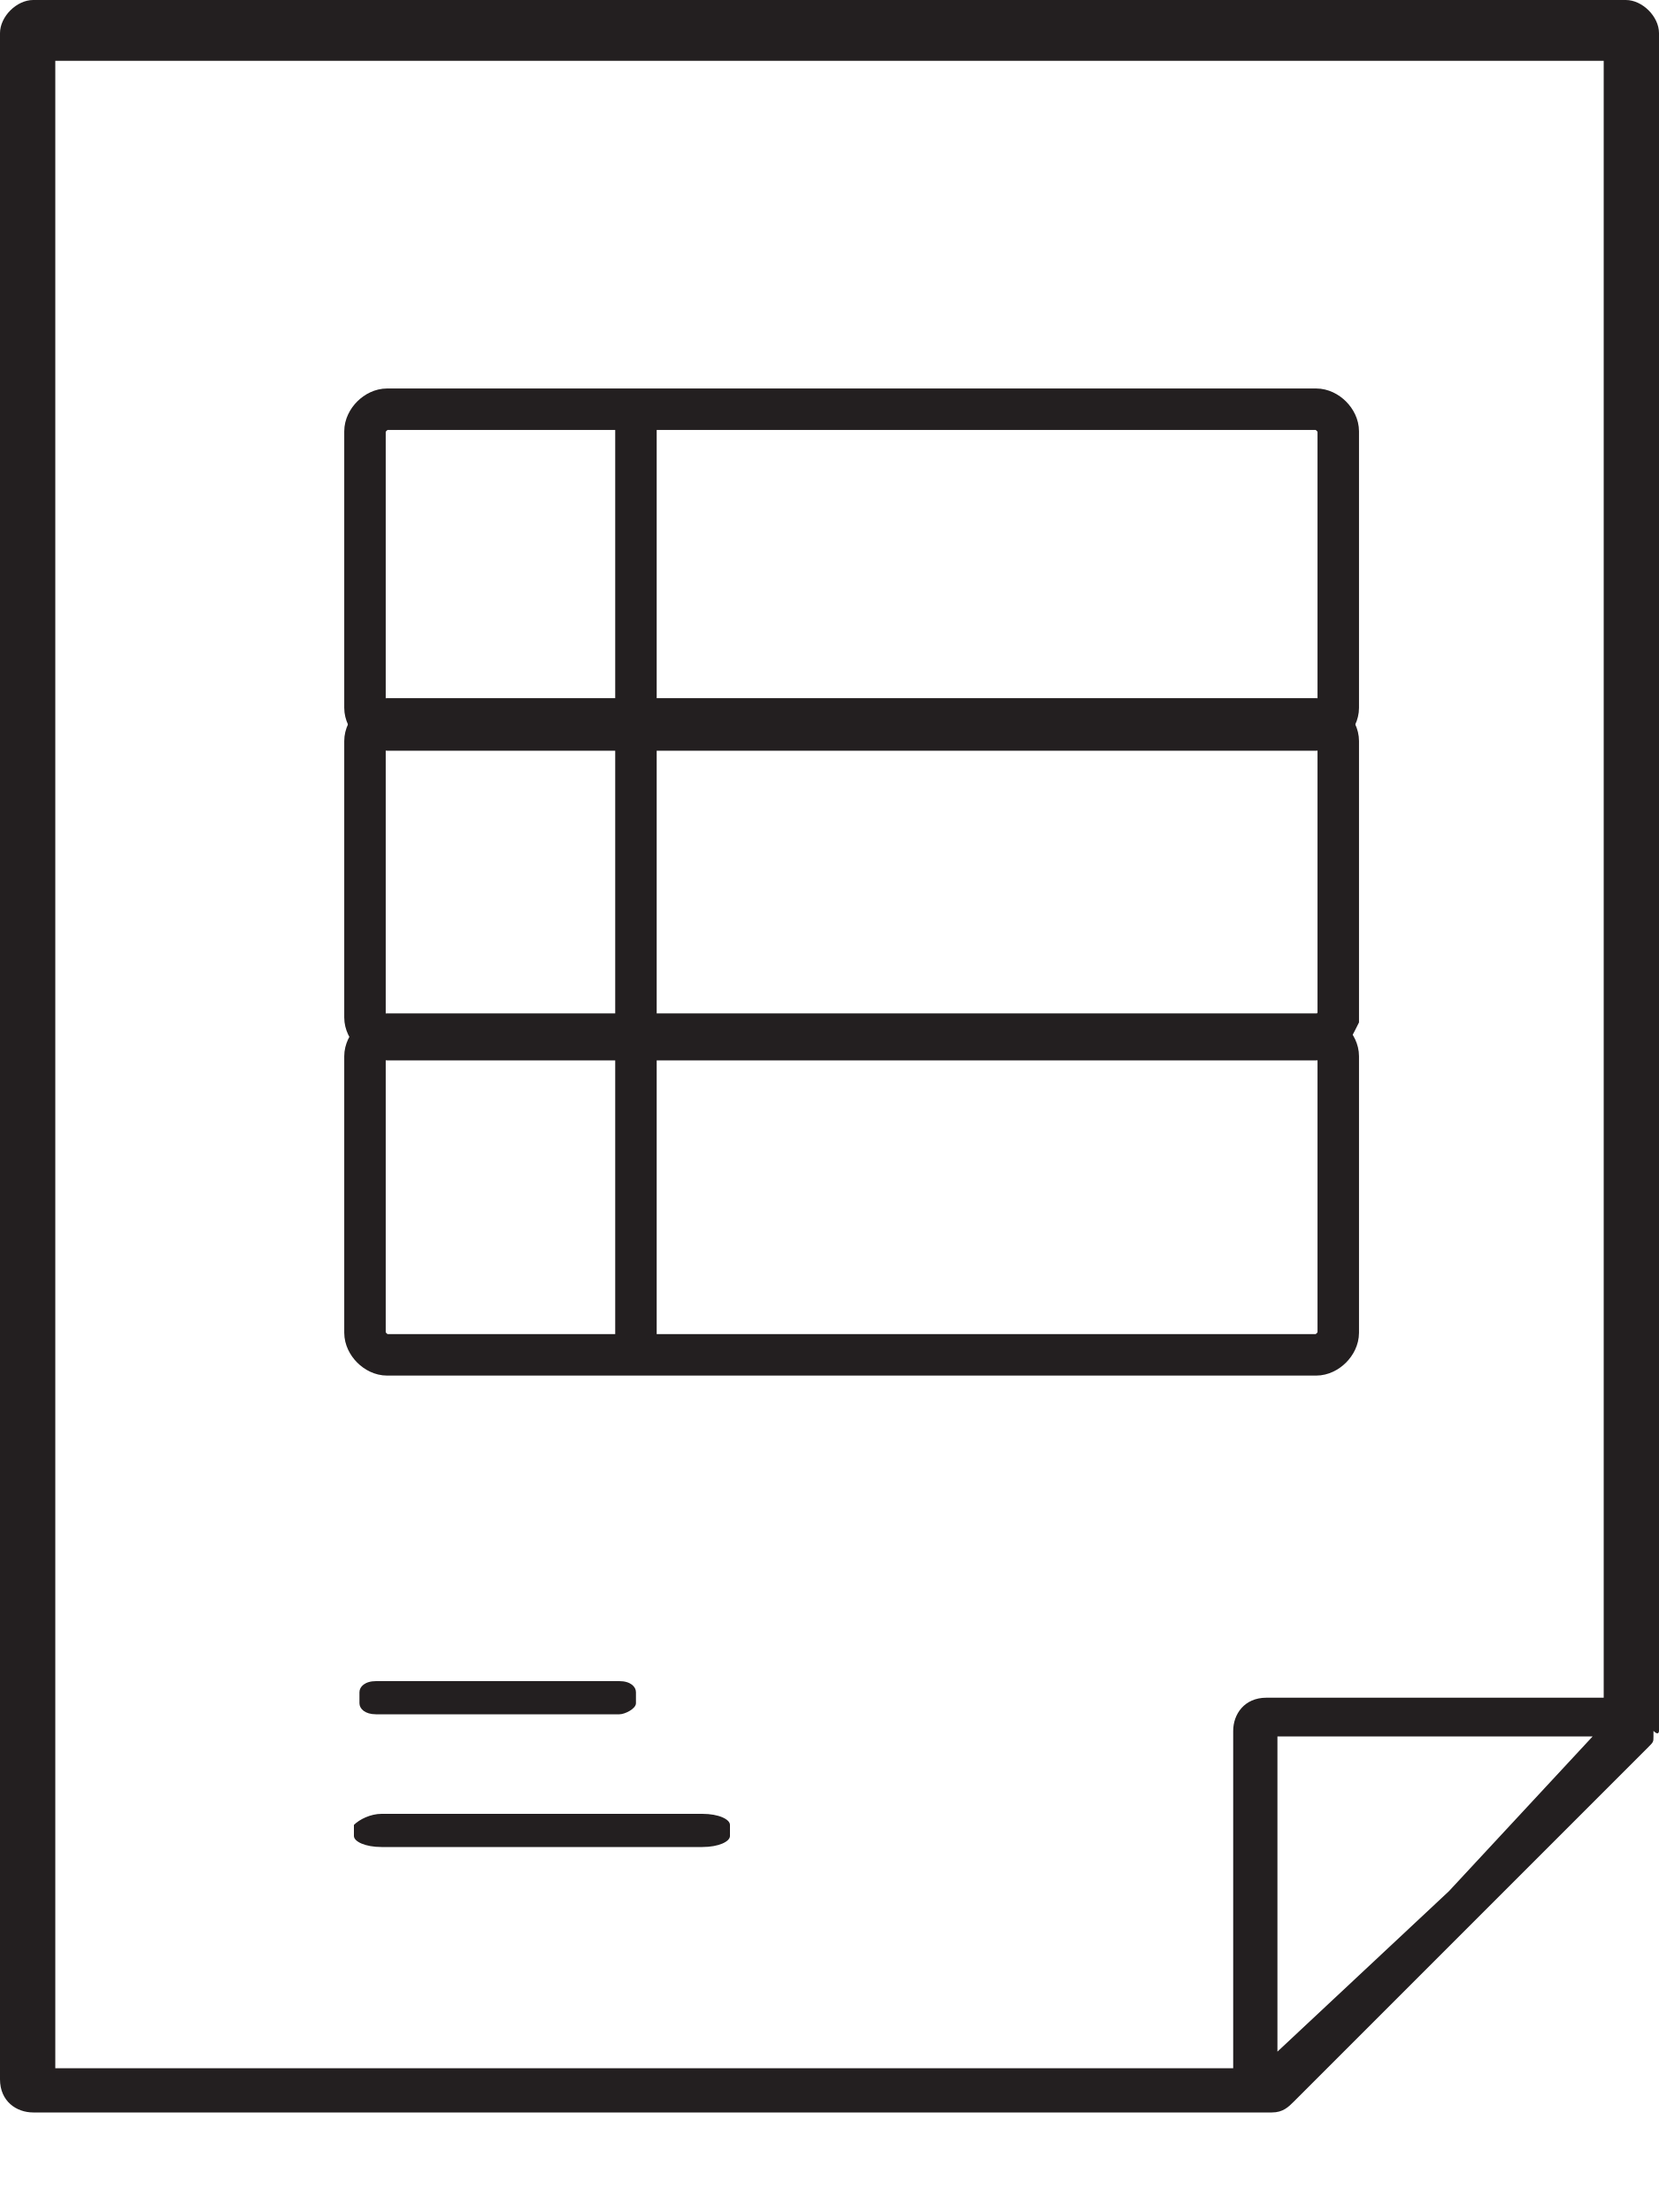
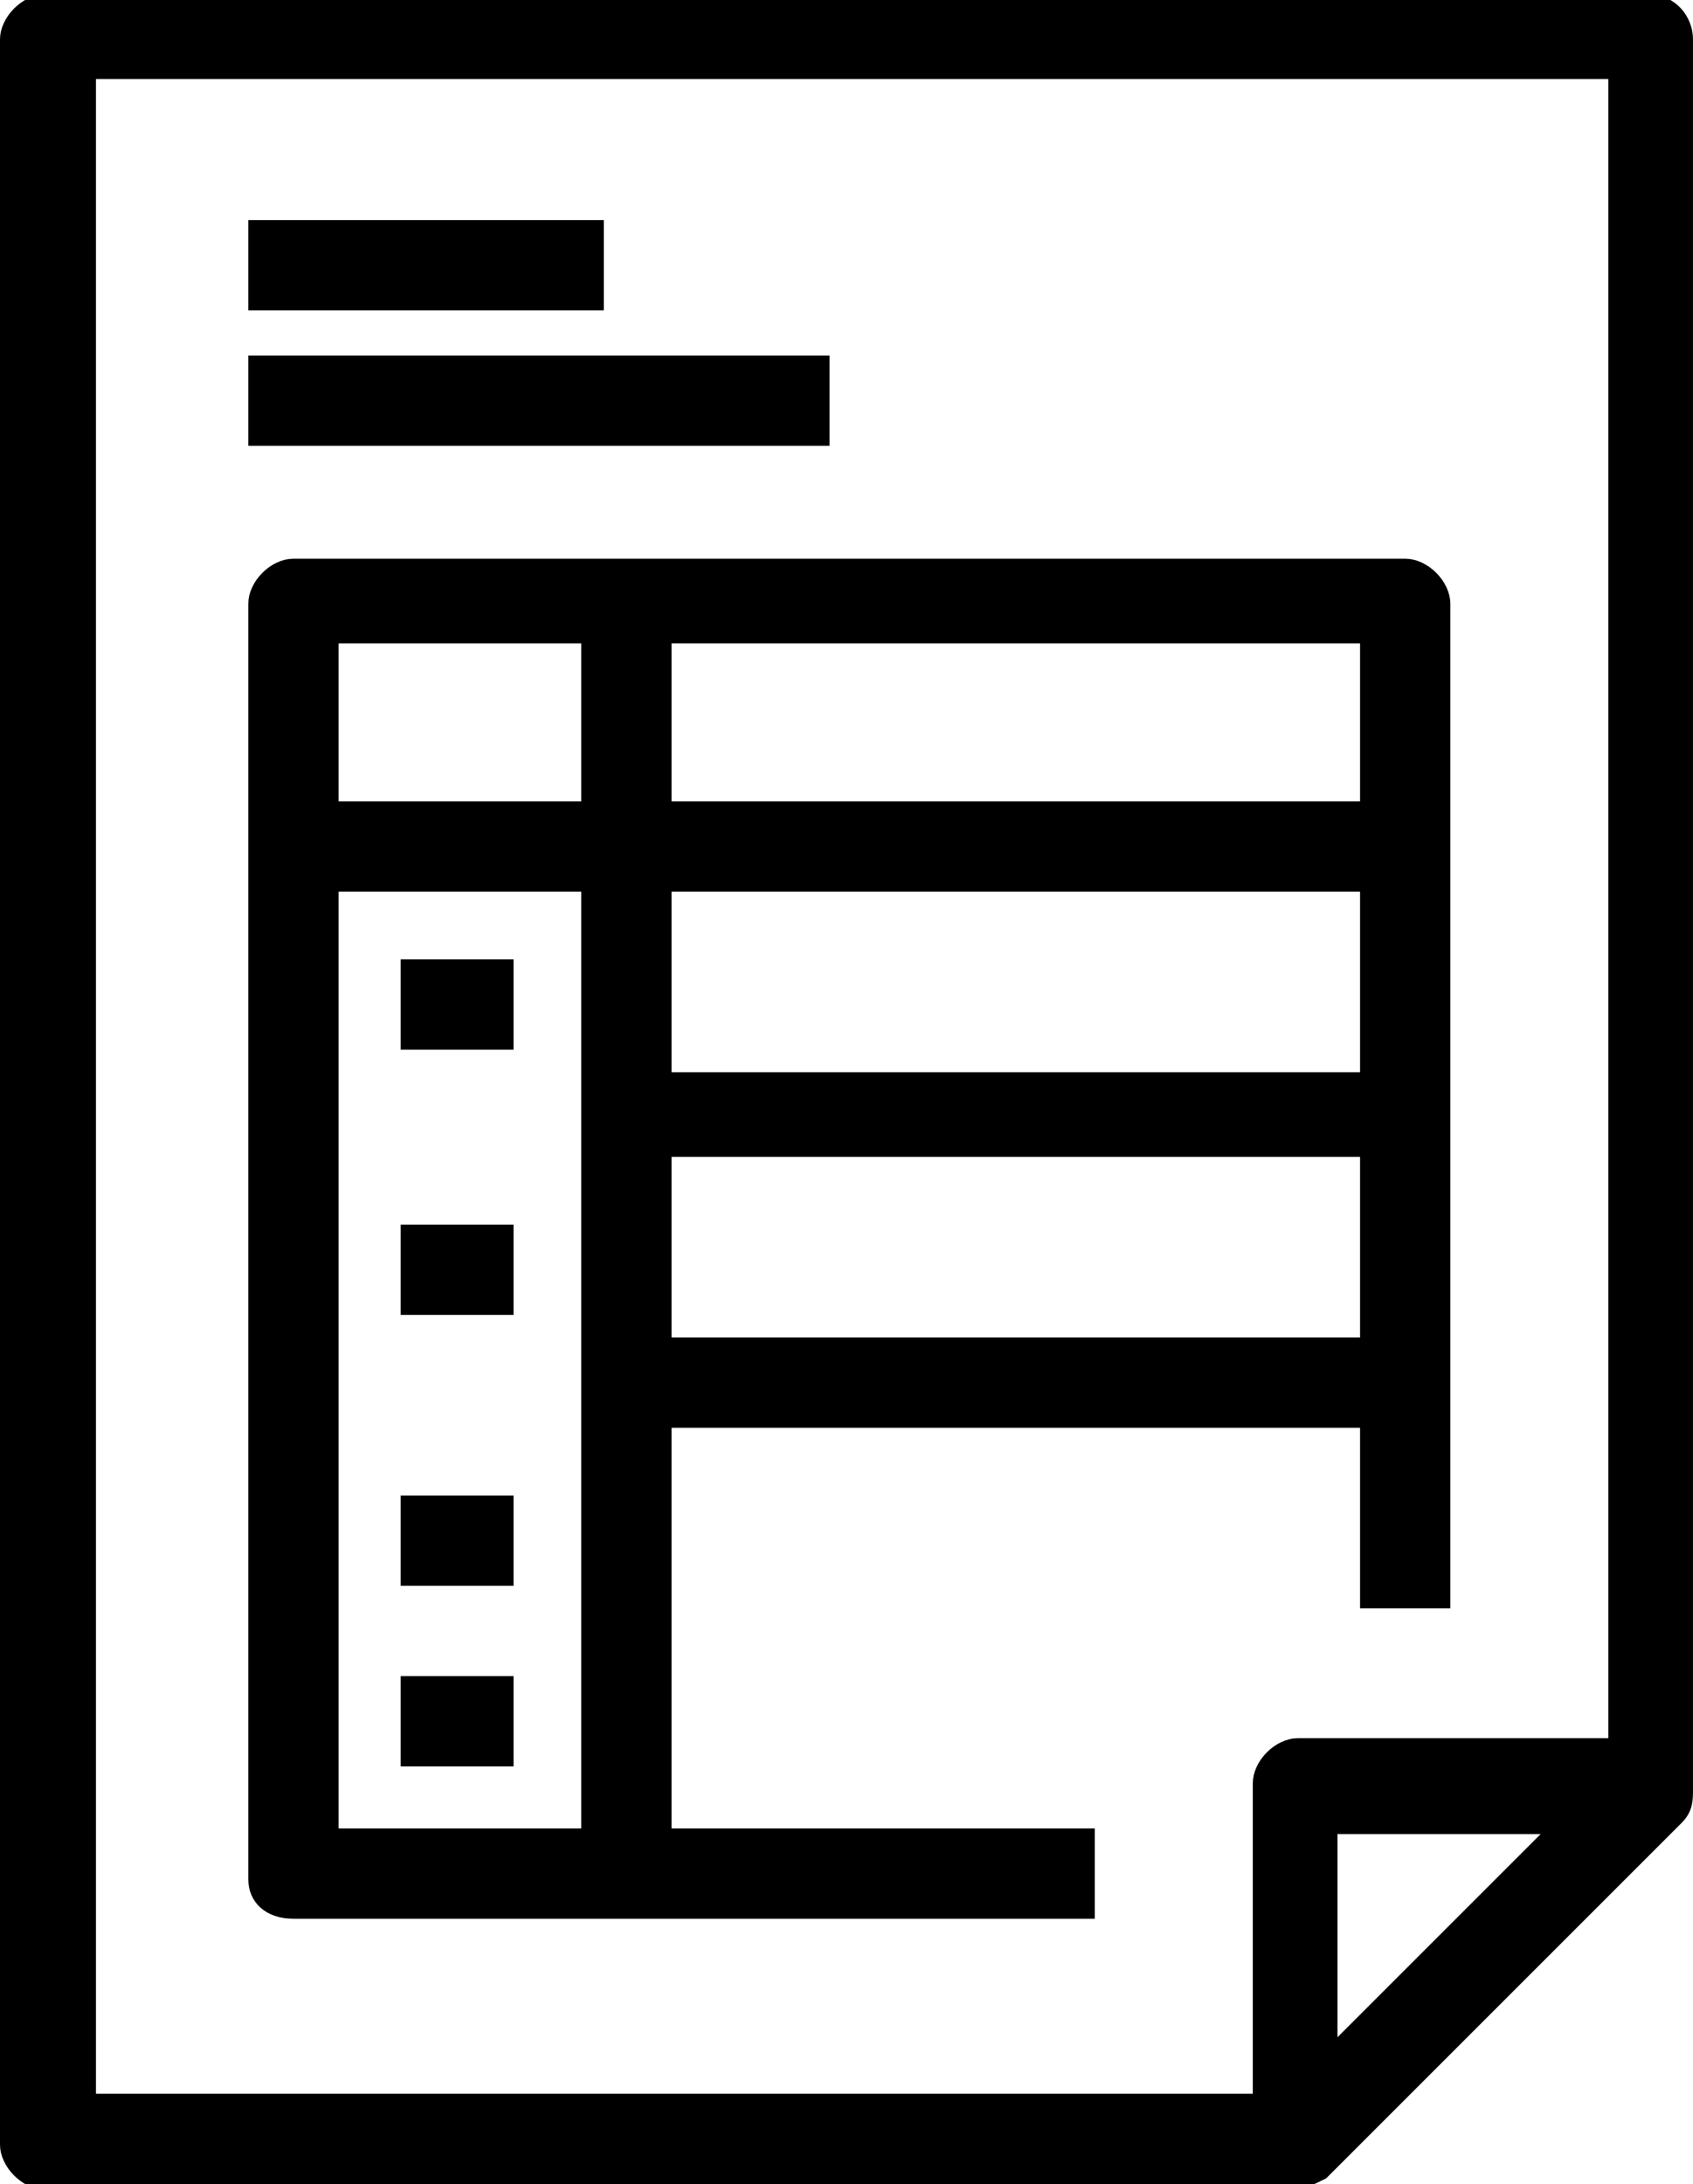
- <svg xmlns="http://www.w3.org/2000/svg" version="1.1" id="Layer_1" x="0px" y="0px" viewBox="0 0 30 40" style="enable-background:new 0 0 30 40;" xml:space="preserve">
-   <style type="text/css">
- 	.st0{fill:#231F20;}
- 	.st1{fill:none;stroke:#231F20;stroke-width:0.75;stroke-miterlimit:10;}
- </style>
-   <g id="XMLID_57_">
-     <g id="XMLID_58_">
-       <g id="XMLID_59_">
-         <path id="XMLID_62_" class="st0" d="M30,31.3L30,31.3V0.6C30,0.3,29.7,0,29.4,0H0.6C0.3,0,0,0.3,0,0.6v37c0,0.4,0.3,0.6,0.6,0.6     H23c0.2,0,0.3-0.1,0.4-0.2l6.4-6.4c0.1-0.1,0.1-0.1,0.1-0.2v-0.1C30,31.4,30,31.3,30,31.3z M1,1.1h28v29.6l-6.1,0     c-0.4,0-0.6,0.3-0.6,0.6l0,6.1H1V1.1z M23.1,37.1v-5.7h5.7l-2.6,2.8L23.1,37.1z" />
-         <path id="XMLID_42_" class="st0" d="M6.8,30.4h4.4c0.2,0,0.3,0.1,0.3,0.2v0.2c0,0.1-0.2,0.2-0.3,0.2H6.8c-0.2,0-0.3-0.1-0.3-0.2     v-0.2C6.5,30.5,6.6,30.4,6.8,30.4z" />
-         <path id="XMLID_12_" class="st0" d="M6.9,32.8h5.8c0.3,0,0.5,0.1,0.5,0.2v0.2c0,0.1-0.2,0.2-0.5,0.2H6.9c-0.3,0-0.5-0.1-0.5-0.2     V33C6.5,32.9,6.7,32.8,6.9,32.8z" />
+ <svg xmlns="http://www.w3.org/2000/svg" version="1.1" id="Layer_1" x="0px" y="0px" viewBox="-405 278.6 30 38.7" style="enable-background:new -405 278.6 30 38.7;" xml:space="preserve">
+   <g>
+     <g>
+       <g>
+         <path d="M-375.8,278.5h-28.4c-0.4,0-0.8,0.4-0.8,0.8v37.3c0,0.4,0.4,0.8,0.8,0.8h22.1l0,0c0.2,0,0.4-0.1,0.6-0.2l6.3-6.3     c0.2-0.2,0.2-0.4,0.2-0.6l0,0v-31C-375,278.9-375.3,278.5-375.8,278.5z M-381.3,314.7v-3.6h3.6L-381.3,314.7z M-376.5,309.4h-5.5     c-0.4,0-0.8,0.4-0.8,0.8v5.5h-20.5V280h26.8L-376.5,309.4L-376.5,309.4z" />
+         <rect x="-400.6" y="282.5" width="6.3" height="1.6" />
+         <rect x="-400.6" y="284.9" width="10.3" height="1.6" />
+         <path d="M-399.8,312.6h14.2V311h-7.5v-7.1h12.2v3.2h1.6v-17.8c0-0.4-0.4-0.8-0.8-0.8h-19.7c-0.4,0-0.8,0.4-0.8,0.8v22.6     C-400.6,312.3-400.3,312.6-399.8,312.6z M-393.1,290h12.2v2.8h-12.2V290z M-393.1,294.4h12.2v3.2h-12.2V294.4z M-393.1,299.1     h12.2v3.2h-12.2V299.1z M-399,290h4.3v2.8h-4.3V290z M-399,294.4h4.3V311h-4.3V294.4z" />
+         <rect x="-397.9" y="295.6" width="2" height="1.6" />
+         <rect x="-397.9" y="300.3" width="2" height="1.6" />
+         <rect x="-397.9" y="305.1" width="2" height="1.6" />
+         <rect x="-397.9" y="308.3" width="2" height="1.6" />
      </g>
    </g>
  </g>
-   <path id="XMLID_40_" class="st1" d="M23.8,13.2H7c-0.2,0-0.4-0.2-0.4-0.4v-5c0-0.2,0.2-0.4,0.4-0.4h16.8c0.2,0,0.4,0.2,0.4,0.4v5  C24.2,13,24,13.2,23.8,13.2z" />
-   <path id="XMLID_39_" class="st1" d="M23.8,18.8H7c-0.2,0-0.4-0.2-0.4-0.4v-5c0-0.2,0.2-0.4,0.4-0.4h16.8c0.2,0,0.4,0.2,0.4,0.4v5  C24.1,18.6,24,18.8,23.8,18.8z" />
-   <path id="XMLID_38_" class="st1" d="M23.8,24.5H7c-0.2,0-0.4-0.2-0.4-0.4v-5c0-0.2,0.2-0.4,0.4-0.4h16.8c0.2,0,0.4,0.2,0.4,0.4v5  C24.2,24.3,24,24.5,23.8,24.5z" />
-   <line id="XMLID_37_" class="st1" x1="11.5" y1="7.5" x2="11.5" y2="24.5" />
</svg>
